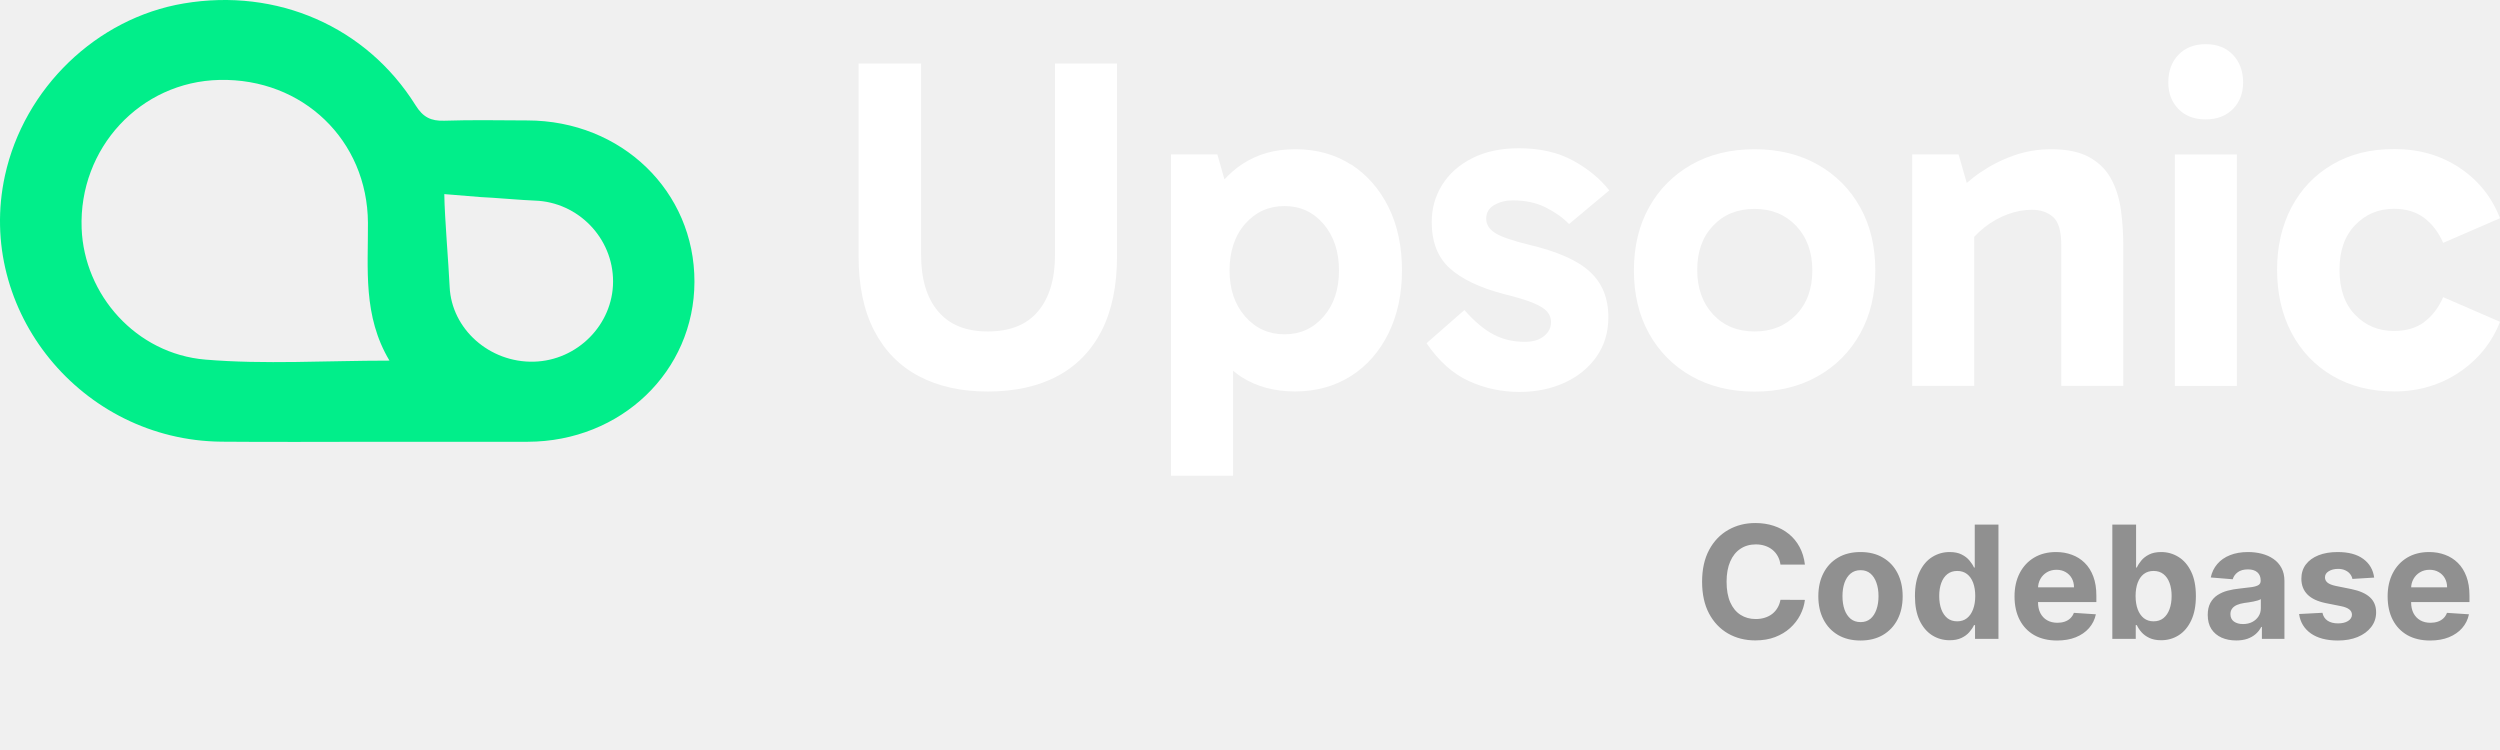
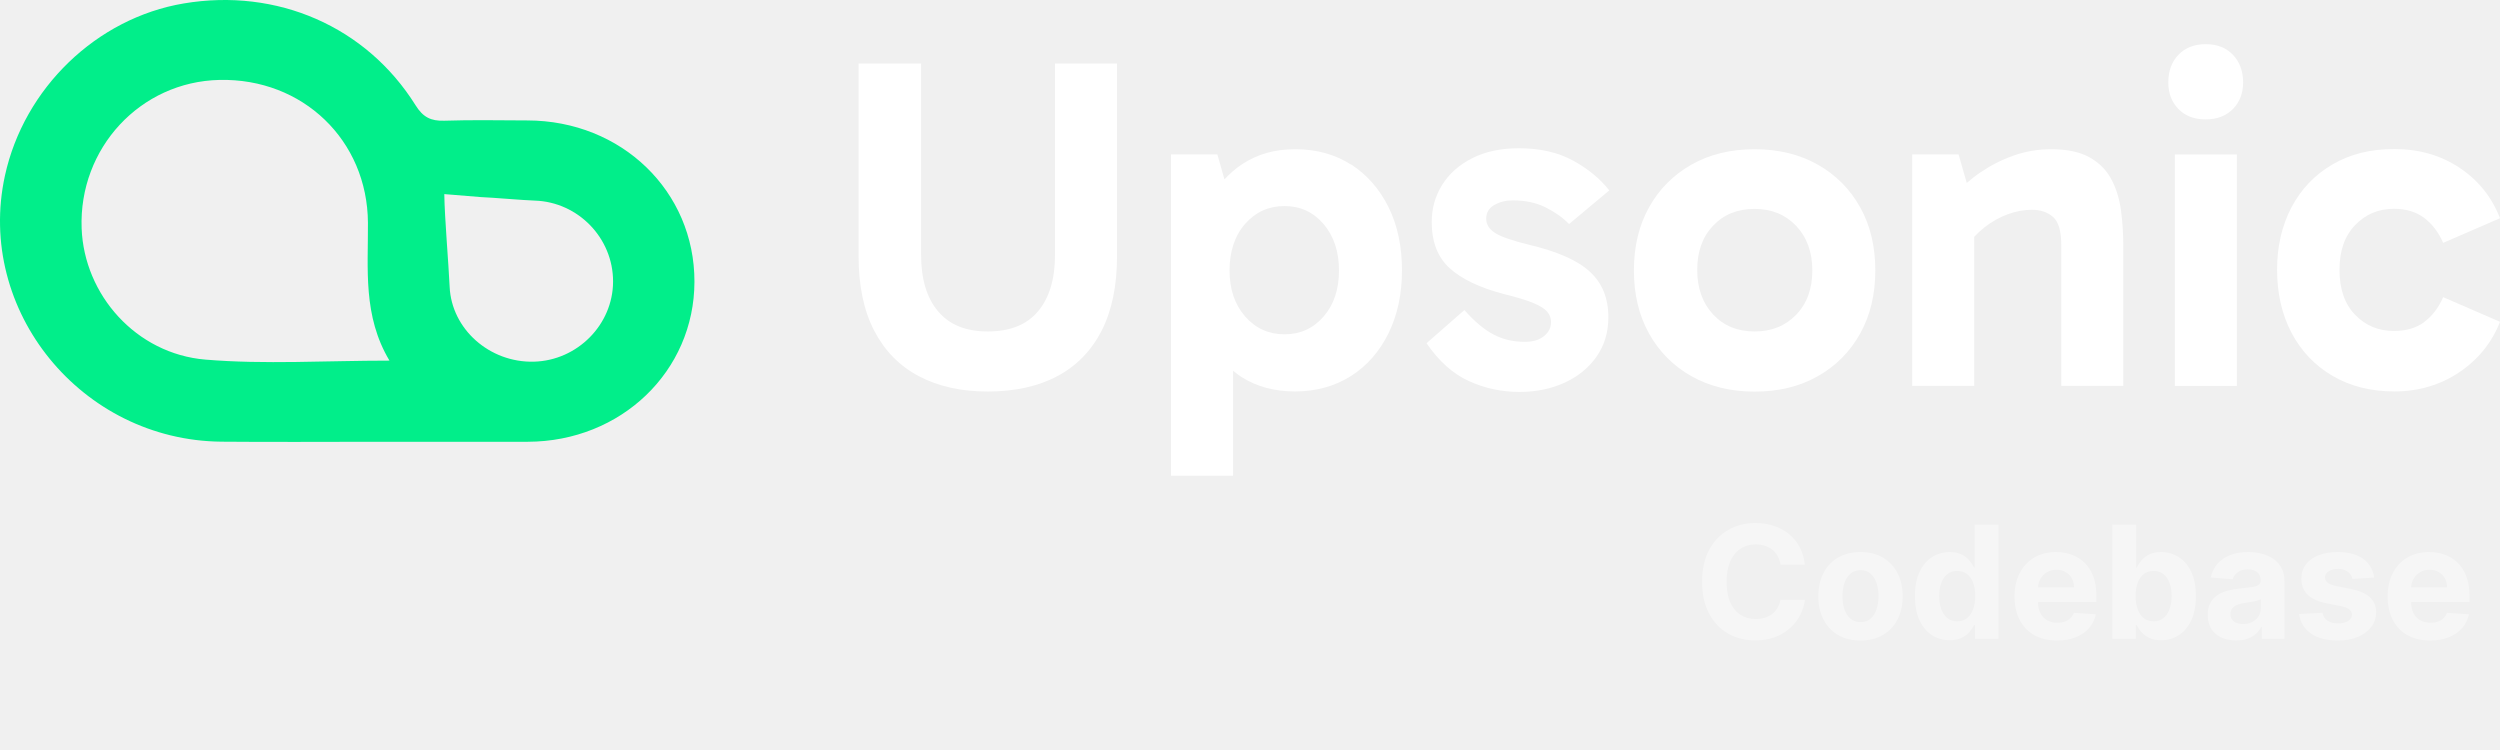
<svg xmlns="http://www.w3.org/2000/svg" width="1671" height="501" viewBox="0 0 1671 501" fill="none">
  <path d="M252.023 295.278C285.606 295.278 319.19 295.356 352.8 295.278C415.177 295.094 464.062 248.111 464.168 188.322C464.275 127.851 415.47 80.658 352.614 80.501C334.066 80.449 315.518 80.056 296.996 80.684C287.948 80.999 282.679 78.249 277.783 70.392C244.864 17.726 185.149 -8.201 122.825 2.3C64.599 12.095 16.06 58.869 3.287 117.454C-16.326 207.492 54.354 294.387 148.106 295.225C182.754 295.54 217.375 295.278 252.023 295.278ZM260.326 241.04C217.535 241.04 177.139 243.685 137.275 240.359C90.865 236.457 56.243 196.964 54.567 152.704C52.544 99.043 93.792 54.574 146.695 53.422C202.419 52.191 245.61 93.805 245.929 148.907C246.115 179.732 242.443 211.08 260.326 241.04ZM321.292 131.727C328.983 132.015 349.766 133.848 357.457 134.084C386.517 135.027 409.855 159.252 409.775 188.217C409.722 216.972 385.905 241.014 356.792 241.747C327.36 242.481 301.813 220.089 300.535 191.648C299.79 175.148 297.209 146.262 296.969 129.737" fill="#01EE8A" />
  <path d="M705.172 170.289C705.172 186.544 701.379 199.115 693.793 208.11C686.207 217.104 675.045 221.547 660.253 221.547C645.46 221.547 634.623 217.05 627.038 208.11C619.452 199.169 615.659 186.544 615.659 170.289V42.468H573.883V171.21C573.883 191.041 577.351 207.622 584.34 221.06C591.276 234.443 601.192 244.576 614.088 251.403C626.929 258.23 642.372 261.698 660.253 261.698C678.134 261.698 693.901 258.284 706.743 251.403C719.585 244.576 729.446 234.443 736.328 221.06C743.155 207.676 746.623 191.041 746.623 171.21V42.468H705.172V170.289Z" fill="white" />
  <path d="M903.053 110.04C892.379 103.213 880.025 99.745 865.882 99.745C851.74 99.745 840.524 103.051 830.283 109.715C825.894 112.587 821.993 116.055 818.417 119.902L813.703 103.213H782.709V318H824.161V247.777C826.003 249.294 827.845 250.757 829.85 252.003C839.982 258.451 851.903 261.648 865.612 261.648C879.32 261.648 892.162 258.235 902.945 251.353C913.727 244.526 922.072 234.935 928.086 222.744C934.101 210.498 937.081 196.464 937.081 180.642C937.081 164.821 934.101 150.516 928.086 138.433C922.072 126.35 913.727 116.813 903.107 109.932L903.053 110.04ZM884.684 211.582C877.803 219.493 869.134 223.448 858.568 223.448C848.002 223.448 839.278 219.493 832.288 211.582C825.353 203.671 821.831 193.376 821.831 180.751C821.831 168.126 825.298 157.506 832.288 149.595C839.224 141.684 848.002 137.728 858.568 137.728C869.134 137.728 877.803 141.738 884.684 149.757C891.512 157.777 894.979 168.126 894.979 180.751C894.979 193.376 891.566 203.671 884.684 211.582Z" fill="white" />
  <path d="M998.74 137.074C1002.32 134.961 1006.43 133.932 1011.09 133.932C1019.55 133.932 1026.92 135.503 1033.26 138.7C1039.6 141.897 1044.74 145.581 1048.75 149.753L1075.63 127.267C1069.5 119.464 1061.43 112.8 1051.41 107.327C1041.38 101.854 1029.3 99.091 1015.16 99.091C1003.13 99.091 992.726 101.313 984.002 105.756C975.224 110.199 968.559 116.159 963.9 123.637C959.24 131.114 956.964 139.404 956.964 148.453C956.964 161.728 960.974 172.023 968.993 179.284C977.012 186.545 989.041 192.288 1005.08 196.515C1013.75 198.628 1020.31 200.633 1024.86 202.529C1029.41 204.425 1032.5 206.376 1034.18 208.381C1035.86 210.386 1036.72 212.661 1036.72 215.208C1036.72 219.001 1035.15 222.144 1031.96 224.69C1028.81 227.237 1024.59 228.483 1019.28 228.483C1011.47 228.483 1004.43 226.858 998.252 223.553C992.021 220.302 985.519 214.883 978.8 207.243L953.496 229.404C961.732 241.433 971.16 249.886 981.835 254.709C992.509 259.585 1003.73 261.969 1015.54 261.969C1026.7 261.969 1036.78 259.91 1045.77 255.792C1054.71 251.674 1061.86 245.876 1067.12 238.399C1072.38 230.922 1075.03 222.09 1075.03 211.957C1075.03 199.278 1070.91 189.2 1062.68 181.614C1054.44 174.028 1040.84 168.014 1021.88 163.57C1010.71 160.807 1003.13 158.206 999.228 155.66C995.326 153.113 993.376 149.97 993.376 146.177C993.376 142.168 995.164 139.133 998.74 137.02V137.074Z" fill="white" />
  <path d="M1214.99 110.04C1202.86 103.213 1188.77 99.745 1172.78 99.745C1156.8 99.745 1142.66 103.159 1130.57 110.04C1118.44 116.922 1109.01 126.404 1102.24 138.541C1095.46 150.679 1092.1 164.767 1092.1 180.751C1092.1 196.735 1095.46 210.878 1102.24 222.961C1109.01 235.098 1118.44 244.58 1130.57 251.462C1142.71 258.289 1156.8 261.757 1172.78 261.757C1188.77 261.757 1202.91 258.343 1214.99 251.462C1227.13 244.634 1236.56 235.098 1243.33 222.961C1250.1 210.823 1253.46 196.735 1253.46 180.751C1253.46 164.767 1250.1 150.625 1243.33 138.541C1236.56 126.404 1227.13 116.922 1214.99 110.04ZM1200.58 210.336C1193.43 217.813 1184.11 221.552 1172.73 221.552C1161.35 221.552 1152.08 217.759 1145.04 210.173C1138 202.587 1134.42 192.672 1134.42 180.426C1134.42 168.18 1137.94 158.319 1145.04 150.841C1152.08 143.364 1161.35 139.625 1172.73 139.625C1184.11 139.625 1193.37 143.418 1200.58 151.004C1207.73 158.59 1211.36 168.505 1211.36 180.751C1211.36 192.997 1207.79 202.858 1200.58 210.336Z" fill="white" />
  <path d="M1411.13 119.685C1407.88 113.562 1403.01 108.74 1396.56 105.11C1390.11 101.533 1381.66 99.745 1371.09 99.745C1362.26 99.745 1353.81 101.154 1345.79 104.026C1337.77 106.844 1330.24 110.745 1323.19 115.567C1320.16 117.626 1317.34 119.956 1314.58 122.286L1309.11 103.213H1278.11V257.91H1319.56V158.264C1321.73 155.989 1324.11 153.767 1326.66 151.762C1331.43 148.078 1336.52 145.206 1342 143.201C1347.47 141.196 1352.83 140.221 1358.14 140.221C1363.83 140.221 1368.55 141.792 1372.23 144.989C1375.92 148.132 1377.76 154.472 1377.76 163.954V257.91H1419.21V164.279C1419.21 156.043 1418.67 148.078 1417.64 140.384C1416.55 132.689 1414.44 125.754 1411.13 119.685Z" fill="white" />
  <path d="M1474.27 29.521C1466.68 29.521 1460.61 31.906 1456.06 36.62C1451.51 41.388 1449.29 47.511 1449.29 55.151C1449.29 62.303 1451.56 68.209 1456.06 72.869C1460.61 77.529 1466.68 79.805 1474.27 79.805C1481.85 79.805 1487.92 77.475 1492.47 72.869C1497.02 68.209 1499.3 62.303 1499.3 55.151C1499.3 47.565 1497.02 41.388 1492.47 36.62C1487.92 31.851 1481.85 29.521 1474.27 29.521Z" fill="white" />
  <path d="M1495.12 103.265H1453.67V257.962H1495.12V103.265Z" fill="white" />
  <path d="M1620.24 215.372C1614.87 219.273 1608.15 221.224 1600.13 221.224C1589.78 221.224 1581.17 217.648 1574.18 210.441C1567.24 203.289 1563.72 193.265 1563.72 180.369C1563.72 167.473 1567.19 157.72 1574.18 150.459C1581.11 143.198 1589.78 139.568 1600.13 139.568C1608.15 139.568 1614.87 141.573 1620.24 145.582C1625.6 149.592 1629.88 155.173 1633.02 162.325L1671.01 145.853C1665.53 131.711 1656.48 120.495 1643.97 112.151C1631.4 103.806 1616.93 99.634 1600.46 99.634C1583.99 99.634 1570.82 103.048 1559.01 109.929C1547.19 116.81 1538.09 126.347 1531.64 138.538C1525.2 150.784 1522 164.709 1522 180.315C1522 195.92 1525.2 210.17 1531.64 222.416C1538.09 234.661 1547.19 244.252 1559.01 251.188C1570.82 258.123 1584.64 261.645 1600.46 261.645C1616.28 261.645 1631.13 257.365 1643.81 248.804C1656.48 240.243 1665.53 229.026 1671.01 215.101L1633.02 198.629C1629.88 205.781 1625.6 211.362 1620.24 215.264V215.372Z" fill="white" />
-   <path d="M1206.4 377.371H1190.07C1189.77 375.258 1189.16 373.381 1188.24 371.741C1187.32 370.075 1186.14 368.658 1184.7 367.49C1183.26 366.322 1181.59 365.427 1179.7 364.805C1177.84 364.184 1175.81 363.873 1173.62 363.873C1169.67 363.873 1166.23 364.855 1163.3 366.819C1160.36 368.758 1158.09 371.592 1156.47 375.32C1154.86 379.024 1154.05 383.523 1154.05 388.818C1154.05 394.262 1154.86 398.836 1156.47 402.54C1158.11 406.244 1160.4 409.04 1163.33 410.929C1166.27 412.819 1169.66 413.763 1173.51 413.763C1175.67 413.763 1177.68 413.477 1179.51 412.906C1181.38 412.334 1183.03 411.501 1184.47 410.407C1185.92 409.289 1187.11 407.934 1188.05 406.343C1189.02 404.752 1189.69 402.937 1190.07 400.899L1206.4 400.974C1205.98 404.479 1204.92 407.859 1203.23 411.116C1201.56 414.347 1199.31 417.243 1196.48 419.804C1193.67 422.339 1190.32 424.353 1186.41 425.844C1182.54 427.311 1178.15 428.044 1173.25 428.044C1166.44 428.044 1160.35 426.503 1154.98 423.42C1149.64 420.338 1145.41 415.876 1142.3 410.034C1139.22 404.193 1137.68 397.121 1137.68 388.818C1137.68 380.491 1139.25 373.406 1142.38 367.565C1145.51 361.723 1149.76 357.273 1155.13 354.216C1160.5 351.134 1166.54 349.592 1173.25 349.592C1177.68 349.592 1181.78 350.214 1185.56 351.457C1189.36 352.7 1192.73 354.514 1195.66 356.901C1198.59 359.262 1200.98 362.158 1202.82 365.588C1204.68 369.019 1205.88 372.946 1206.4 377.371ZM1243.56 428.119C1237.76 428.119 1232.75 426.888 1228.53 424.427C1224.33 421.941 1221.08 418.486 1218.8 414.061C1216.51 409.612 1215.37 404.454 1215.37 398.587C1215.37 392.671 1216.51 387.501 1218.8 383.076C1221.08 378.626 1224.33 375.171 1228.53 372.71C1232.75 370.224 1237.76 368.982 1243.56 368.982C1249.35 368.982 1254.34 370.224 1258.54 372.71C1262.77 375.171 1266.03 378.626 1268.31 383.076C1270.6 387.501 1271.74 392.671 1271.74 398.587C1271.74 404.454 1270.6 409.612 1268.31 414.061C1266.03 418.486 1262.77 421.941 1258.54 424.427C1254.34 426.888 1249.35 428.119 1243.56 428.119ZM1243.63 415.814C1246.26 415.814 1248.46 415.068 1250.23 413.577C1251.99 412.06 1253.32 409.997 1254.22 407.387C1255.14 404.777 1255.6 401.806 1255.6 398.475C1255.6 395.145 1255.14 392.174 1254.22 389.564C1253.32 386.954 1251.99 384.891 1250.23 383.374C1248.46 381.858 1246.26 381.1 1243.63 381.1C1240.97 381.1 1238.73 381.858 1236.92 383.374C1235.13 384.891 1233.77 386.954 1232.85 389.564C1231.96 392.174 1231.51 395.145 1231.51 398.475C1231.51 401.806 1231.96 404.777 1232.85 407.387C1233.77 409.997 1235.13 412.06 1236.92 413.577C1238.73 415.068 1240.97 415.814 1243.63 415.814ZM1303.18 427.932C1298.83 427.932 1294.89 426.814 1291.36 424.576C1287.85 422.314 1285.07 418.996 1283 414.621C1280.97 410.221 1279.95 404.827 1279.95 398.438C1279.95 391.876 1281 386.419 1283.12 382.069C1285.23 377.694 1288.04 374.425 1291.54 372.263C1295.07 370.075 1298.94 368.982 1303.14 368.982C1306.35 368.982 1309.02 369.528 1311.16 370.622C1313.32 371.691 1315.06 373.033 1316.38 374.649C1317.72 376.24 1318.74 377.806 1319.43 379.347H1319.92V350.636H1335.77V427H1320.11V417.827H1319.43C1318.69 419.418 1317.63 420.997 1316.26 422.563C1314.92 424.104 1313.17 425.384 1311.01 426.403C1308.87 427.423 1306.26 427.932 1303.18 427.932ZM1308.21 415.292C1310.77 415.292 1312.93 414.596 1314.7 413.204C1316.49 411.787 1317.86 409.811 1318.8 407.275C1319.77 404.74 1320.25 401.769 1320.25 398.364C1320.25 394.958 1319.78 392 1318.84 389.489C1317.89 386.979 1316.53 385.04 1314.74 383.673C1312.95 382.305 1310.77 381.622 1308.21 381.622C1305.6 381.622 1303.4 382.33 1301.61 383.747C1299.82 385.164 1298.47 387.128 1297.55 389.638C1296.63 392.149 1296.17 395.058 1296.17 398.364C1296.17 401.695 1296.63 404.64 1297.55 407.201C1298.49 409.736 1299.85 411.725 1301.61 413.167C1303.4 414.583 1305.6 415.292 1308.21 415.292ZM1374.93 428.119C1369.04 428.119 1363.96 426.925 1359.71 424.539C1355.49 422.128 1352.23 418.722 1349.94 414.322C1347.66 409.898 1346.51 404.665 1346.51 398.625C1346.51 392.733 1347.66 387.563 1349.94 383.113C1352.23 378.664 1355.45 375.196 1359.6 372.71C1363.78 370.224 1368.67 368.982 1374.29 368.982C1378.07 368.982 1381.59 369.591 1384.84 370.809C1388.13 372.002 1390.98 373.804 1393.42 376.215C1395.88 378.626 1397.8 381.659 1399.16 385.313C1400.53 388.942 1401.21 393.193 1401.21 398.065V402.428H1352.85V392.584H1386.26C1386.26 390.297 1385.76 388.271 1384.77 386.506C1383.78 384.741 1382.4 383.362 1380.63 382.368C1378.89 381.348 1376.87 380.839 1374.55 380.839C1372.14 380.839 1370 381.398 1368.14 382.517C1366.3 383.61 1364.86 385.089 1363.81 386.954C1362.77 388.793 1362.24 390.844 1362.21 393.106V402.465C1362.21 405.299 1362.73 407.748 1363.78 409.811C1364.85 411.874 1366.35 413.465 1368.29 414.583C1370.23 415.702 1372.53 416.261 1375.19 416.261C1376.95 416.261 1378.57 416.013 1380.03 415.516C1381.5 415.018 1382.76 414.273 1383.8 413.278C1384.84 412.284 1385.64 411.066 1386.19 409.624L1400.88 410.594C1400.13 414.124 1398.6 417.206 1396.29 419.841C1394 422.451 1391.05 424.489 1387.42 425.956C1383.81 427.398 1379.65 428.119 1374.93 428.119ZM1411.88 427V350.636H1427.76V379.347H1428.25C1428.94 377.806 1429.95 376.24 1431.27 374.649C1432.61 373.033 1434.35 371.691 1436.49 370.622C1438.65 369.528 1441.33 368.982 1444.54 368.982C1448.72 368.982 1452.57 370.075 1456.1 372.263C1459.63 374.425 1462.45 377.694 1464.56 382.069C1466.68 386.419 1467.73 391.876 1467.73 398.438C1467.73 404.827 1466.7 410.221 1464.64 414.621C1462.6 418.996 1459.82 422.314 1456.29 424.576C1452.78 426.814 1448.85 427.932 1444.5 427.932C1441.42 427.932 1438.8 427.423 1436.64 426.403C1434.5 425.384 1432.75 424.104 1431.38 422.563C1430.01 420.997 1428.97 419.418 1428.25 417.827H1427.54V427H1411.88ZM1427.43 398.364C1427.43 401.769 1427.9 404.74 1428.84 407.275C1429.79 409.811 1431.16 411.787 1432.94 413.204C1434.73 414.596 1436.91 415.292 1439.47 415.292C1442.06 415.292 1444.24 414.583 1446.03 413.167C1447.82 411.725 1449.18 409.736 1450.1 407.201C1451.04 404.64 1451.51 401.695 1451.51 398.364C1451.51 395.058 1451.05 392.149 1450.13 389.638C1449.21 387.128 1447.86 385.164 1446.07 383.747C1444.28 382.33 1442.08 381.622 1439.47 381.622C1436.88 381.622 1434.7 382.305 1432.91 383.673C1431.14 385.04 1429.79 386.979 1428.84 389.489C1427.9 392 1427.43 394.958 1427.43 398.364ZM1494.66 428.081C1491.01 428.081 1487.75 427.447 1484.89 426.18C1482.04 424.887 1479.77 422.985 1478.11 420.475C1476.47 417.939 1475.65 414.782 1475.65 411.004C1475.65 407.822 1476.23 405.15 1477.4 402.987C1478.57 400.825 1480.16 399.085 1482.17 397.767C1484.19 396.45 1486.47 395.455 1489.03 394.784C1491.62 394.113 1494.33 393.641 1497.16 393.367C1500.49 393.019 1503.18 392.696 1505.22 392.398C1507.25 392.075 1508.73 391.602 1509.65 390.981C1510.57 390.359 1511.03 389.44 1511.03 388.222V387.998C1511.03 385.636 1510.29 383.809 1508.8 382.517C1507.33 381.224 1505.24 380.578 1502.53 380.578C1499.67 380.578 1497.4 381.212 1495.71 382.479C1494.02 383.722 1492.9 385.288 1492.35 387.178L1477.66 385.984C1478.41 382.504 1479.87 379.496 1482.06 376.961C1484.25 374.401 1487.07 372.437 1490.53 371.07C1494.01 369.678 1498.03 368.982 1502.61 368.982C1505.79 368.982 1508.83 369.354 1511.74 370.1C1514.67 370.846 1517.27 372.002 1519.53 373.568C1521.82 375.134 1523.62 377.147 1524.94 379.608C1526.26 382.044 1526.92 384.965 1526.92 388.371V427H1511.85V419.058H1511.41C1510.49 420.848 1509.26 422.426 1507.71 423.793C1506.17 425.136 1504.32 426.192 1502.16 426.963C1500 427.708 1497.5 428.081 1494.66 428.081ZM1499.21 417.119C1501.55 417.119 1503.61 416.659 1505.4 415.739C1507.19 414.795 1508.6 413.527 1509.62 411.936C1510.64 410.345 1511.14 408.543 1511.14 406.529V400.452C1510.65 400.775 1509.96 401.073 1509.09 401.347C1508.25 401.595 1507.29 401.831 1506.22 402.055C1505.15 402.254 1504.09 402.44 1503.02 402.614C1501.95 402.763 1500.98 402.9 1500.11 403.025C1498.24 403.298 1496.62 403.733 1495.22 404.33C1493.83 404.926 1492.75 405.734 1491.98 406.753C1491.21 407.748 1490.82 408.99 1490.82 410.482C1490.82 412.645 1491.61 414.298 1493.17 415.441C1494.76 416.56 1496.78 417.119 1499.21 417.119ZM1586.89 386.059L1572.35 386.954C1572.1 385.711 1571.57 384.592 1570.75 383.598C1569.93 382.579 1568.85 381.771 1567.5 381.174C1566.19 380.553 1564.61 380.242 1562.77 380.242C1560.31 380.242 1558.23 380.764 1556.54 381.808C1554.85 382.827 1554.01 384.195 1554.01 385.91C1554.01 387.277 1554.55 388.433 1555.65 389.377C1556.74 390.322 1558.62 391.08 1561.28 391.652L1571.64 393.74C1577.21 394.884 1581.36 396.723 1584.1 399.259C1586.83 401.794 1588.2 405.125 1588.2 409.251C1588.2 413.005 1587.09 416.299 1584.88 419.132C1582.69 421.966 1579.68 424.179 1575.86 425.77C1572.05 427.336 1567.67 428.119 1562.69 428.119C1555.11 428.119 1549.07 426.54 1544.57 423.383C1540.1 420.201 1537.48 415.876 1536.71 410.407L1552.33 409.587C1552.8 411.899 1553.94 413.664 1555.76 414.882C1557.57 416.075 1559.9 416.672 1562.73 416.672C1565.52 416.672 1567.75 416.137 1569.44 415.068C1571.16 413.974 1572.03 412.57 1572.05 410.855C1572.03 409.413 1571.42 408.232 1570.23 407.312C1569.03 406.368 1567.19 405.647 1564.71 405.15L1554.79 403.174C1549.2 402.055 1545.03 400.116 1542.3 397.357C1539.59 394.598 1538.23 391.08 1538.23 386.805C1538.23 383.126 1539.23 379.956 1541.22 377.297C1543.23 374.637 1546.05 372.586 1549.68 371.144C1553.34 369.702 1557.61 368.982 1562.51 368.982C1569.74 368.982 1575.43 370.51 1579.59 373.568C1583.76 376.625 1586.2 380.789 1586.89 386.059ZM1624.3 428.119C1618.41 428.119 1613.34 426.925 1609.09 424.539C1604.86 422.128 1601.61 418.722 1599.32 414.322C1597.03 409.898 1595.89 404.665 1595.89 398.625C1595.89 392.733 1597.03 387.563 1599.32 383.113C1601.61 378.664 1604.83 375.196 1608.98 372.71C1613.15 370.224 1618.05 368.982 1623.67 368.982C1627.45 368.982 1630.96 369.591 1634.22 370.809C1637.5 372.002 1640.36 373.804 1642.8 376.215C1645.26 378.626 1647.17 381.659 1648.54 385.313C1649.91 388.942 1650.59 393.193 1650.59 398.065V402.428H1602.23V392.584H1635.64C1635.64 390.297 1635.14 388.271 1634.15 386.506C1633.15 384.741 1631.77 383.362 1630.01 382.368C1628.27 381.348 1626.24 380.839 1623.93 380.839C1621.52 380.839 1619.38 381.398 1617.52 382.517C1615.68 383.61 1614.23 385.089 1613.19 386.954C1612.15 388.793 1611.61 390.844 1611.59 393.106V402.465C1611.59 405.299 1612.11 407.748 1613.15 409.811C1614.22 411.874 1615.73 413.465 1617.66 414.583C1619.6 415.702 1621.9 416.261 1624.56 416.261C1626.33 416.261 1627.94 416.013 1629.41 415.516C1630.88 415.018 1632.13 414.273 1633.18 413.278C1634.22 412.284 1635.02 411.066 1635.56 409.624L1650.25 410.594C1649.51 414.124 1647.98 417.206 1645.67 419.841C1643.38 422.451 1640.42 424.489 1636.79 425.956C1633.19 427.398 1629.02 428.119 1624.3 428.119Z" fill="black" fill-opacity="0.4" />
+   <path d="M1206.4 377.371H1190.07C1189.77 375.258 1189.16 373.381 1188.24 371.741C1187.32 370.075 1186.14 368.658 1184.7 367.49C1183.26 366.322 1181.59 365.427 1179.7 364.805C1177.84 364.184 1175.81 363.873 1173.62 363.873C1169.67 363.873 1166.23 364.855 1163.3 366.819C1160.36 368.758 1158.09 371.592 1156.47 375.32C1154.86 379.024 1154.05 383.523 1154.05 388.818C1154.05 394.262 1154.86 398.836 1156.47 402.54C1158.11 406.244 1160.4 409.04 1163.33 410.929C1166.27 412.819 1169.66 413.763 1173.51 413.763C1175.67 413.763 1177.68 413.477 1179.51 412.906C1181.38 412.334 1183.03 411.501 1184.47 410.407C1185.92 409.289 1187.11 407.934 1188.05 406.343C1189.02 404.752 1189.69 402.937 1190.07 400.899L1206.4 400.974C1205.98 404.479 1204.92 407.859 1203.23 411.116C1201.56 414.347 1199.31 417.243 1196.48 419.804C1193.67 422.339 1190.32 424.353 1186.41 425.844C1182.54 427.311 1178.15 428.044 1173.25 428.044C1166.44 428.044 1160.35 426.503 1154.98 423.42C1149.64 420.338 1145.41 415.876 1142.3 410.034C1139.22 404.193 1137.68 397.121 1137.68 388.818C1137.68 380.491 1139.25 373.406 1142.38 367.565C1145.51 361.723 1149.76 357.273 1155.13 354.216C1160.5 351.134 1166.54 349.592 1173.25 349.592C1177.68 349.592 1181.78 350.214 1185.56 351.457C1189.36 352.7 1192.73 354.514 1195.66 356.901C1198.59 359.262 1200.98 362.158 1202.82 365.588C1204.68 369.019 1205.88 372.946 1206.4 377.371ZM1243.56 428.119C1237.76 428.119 1232.75 426.888 1228.53 424.427C1224.33 421.941 1221.08 418.486 1218.8 414.061C1216.51 409.612 1215.37 404.454 1215.37 398.587C1215.37 392.671 1216.51 387.501 1218.8 383.076C1221.08 378.626 1224.33 375.171 1228.53 372.71C1232.75 370.224 1237.76 368.982 1243.56 368.982C1249.35 368.982 1254.34 370.224 1258.54 372.71C1262.77 375.171 1266.03 378.626 1268.31 383.076C1270.6 387.501 1271.74 392.671 1271.74 398.587C1271.74 404.454 1270.6 409.612 1268.31 414.061C1266.03 418.486 1262.77 421.941 1258.54 424.427C1254.34 426.888 1249.35 428.119 1243.56 428.119ZM1243.63 415.814C1246.26 415.814 1248.46 415.068 1250.23 413.577C1251.99 412.06 1253.32 409.997 1254.22 407.387C1255.14 404.777 1255.6 401.806 1255.6 398.475C1255.6 395.145 1255.14 392.174 1254.22 389.564C1253.32 386.954 1251.99 384.891 1250.23 383.374C1248.46 381.858 1246.26 381.1 1243.63 381.1C1240.97 381.1 1238.73 381.858 1236.92 383.374C1235.13 384.891 1233.77 386.954 1232.85 389.564C1231.96 392.174 1231.51 395.145 1231.51 398.475C1231.51 401.806 1231.96 404.777 1232.85 407.387C1233.77 409.997 1235.13 412.06 1236.92 413.577C1238.73 415.068 1240.97 415.814 1243.63 415.814ZM1303.18 427.932C1298.83 427.932 1294.89 426.814 1291.36 424.576C1287.85 422.314 1285.07 418.996 1283 414.621C1280.97 410.221 1279.95 404.827 1279.95 398.438C1279.95 391.876 1281 386.419 1283.12 382.069C1285.23 377.694 1288.04 374.425 1291.54 372.263C1295.07 370.075 1298.94 368.982 1303.14 368.982C1306.35 368.982 1309.02 369.528 1311.16 370.622C1313.32 371.691 1315.06 373.033 1316.38 374.649C1317.72 376.24 1318.74 377.806 1319.43 379.347H1319.92V350.636H1335.77V427H1320.11V417.827H1319.43C1318.69 419.418 1317.63 420.997 1316.26 422.563C1314.92 424.104 1313.17 425.384 1311.01 426.403C1308.87 427.423 1306.26 427.932 1303.18 427.932ZM1308.21 415.292C1310.77 415.292 1312.93 414.596 1314.7 413.204C1316.49 411.787 1317.86 409.811 1318.8 407.275C1319.77 404.74 1320.25 401.769 1320.25 398.364C1320.25 394.958 1319.78 392 1318.84 389.489C1317.89 386.979 1316.53 385.04 1314.74 383.673C1312.95 382.305 1310.77 381.622 1308.21 381.622C1305.6 381.622 1303.4 382.33 1301.61 383.747C1299.82 385.164 1298.47 387.128 1297.55 389.638C1296.63 392.149 1296.17 395.058 1296.17 398.364C1296.17 401.695 1296.63 404.64 1297.55 407.201C1298.49 409.736 1299.85 411.725 1301.61 413.167C1303.4 414.583 1305.6 415.292 1308.21 415.292ZM1374.93 428.119C1369.04 428.119 1363.96 426.925 1359.71 424.539C1355.49 422.128 1352.23 418.722 1349.94 414.322C1347.66 409.898 1346.51 404.665 1346.51 398.625C1346.51 392.733 1347.66 387.563 1349.94 383.113C1352.23 378.664 1355.45 375.196 1359.6 372.71C1363.78 370.224 1368.67 368.982 1374.29 368.982C1378.07 368.982 1381.59 369.591 1384.84 370.809C1388.13 372.002 1390.98 373.804 1393.42 376.215C1395.88 378.626 1397.8 381.659 1399.16 385.313C1400.53 388.942 1401.21 393.193 1401.21 398.065V402.428H1352.85V392.584H1386.26C1386.26 390.297 1385.76 388.271 1384.77 386.506C1383.78 384.741 1382.4 383.362 1380.63 382.368C1378.89 381.348 1376.87 380.839 1374.55 380.839C1372.14 380.839 1370 381.398 1368.14 382.517C1366.3 383.61 1364.86 385.089 1363.81 386.954C1362.77 388.793 1362.24 390.844 1362.21 393.106V402.465C1362.21 405.299 1362.73 407.748 1363.78 409.811C1364.85 411.874 1366.35 413.465 1368.29 414.583C1370.23 415.702 1372.53 416.261 1375.19 416.261C1376.95 416.261 1378.57 416.013 1380.03 415.516C1381.5 415.018 1382.76 414.273 1383.8 413.278C1384.84 412.284 1385.64 411.066 1386.19 409.624L1400.88 410.594C1400.13 414.124 1398.6 417.206 1396.29 419.841C1394 422.451 1391.05 424.489 1387.42 425.956C1383.81 427.398 1379.65 428.119 1374.93 428.119ZM1411.88 427V350.636H1427.76V379.347H1428.25C1428.94 377.806 1429.95 376.24 1431.27 374.649C1432.61 373.033 1434.35 371.691 1436.49 370.622C1438.65 369.528 1441.33 368.982 1444.54 368.982C1448.72 368.982 1452.57 370.075 1456.1 372.263C1459.63 374.425 1462.45 377.694 1464.56 382.069C1466.68 386.419 1467.73 391.876 1467.73 398.438C1467.73 404.827 1466.7 410.221 1464.64 414.621C1462.6 418.996 1459.82 422.314 1456.29 424.576C1452.78 426.814 1448.85 427.932 1444.5 427.932C1441.42 427.932 1438.8 427.423 1436.64 426.403C1434.5 425.384 1432.75 424.104 1431.38 422.563C1430.01 420.997 1428.97 419.418 1428.25 417.827H1427.54V427H1411.88ZM1427.43 398.364C1427.43 401.769 1427.9 404.74 1428.84 407.275C1429.79 409.811 1431.16 411.787 1432.94 413.204C1434.73 414.596 1436.91 415.292 1439.47 415.292C1442.06 415.292 1444.24 414.583 1446.03 413.167C1447.82 411.725 1449.18 409.736 1450.1 407.201C1451.04 404.64 1451.51 401.695 1451.51 398.364C1451.51 395.058 1451.05 392.149 1450.13 389.638C1449.21 387.128 1447.86 385.164 1446.07 383.747C1444.28 382.33 1442.08 381.622 1439.47 381.622C1436.88 381.622 1434.7 382.305 1432.91 383.673C1431.14 385.04 1429.79 386.979 1428.84 389.489C1427.9 392 1427.43 394.958 1427.43 398.364ZM1494.66 428.081C1491.01 428.081 1487.75 427.447 1484.89 426.18C1482.04 424.887 1479.77 422.985 1478.11 420.475C1476.47 417.939 1475.65 414.782 1475.65 411.004C1475.65 407.822 1476.23 405.15 1477.4 402.987C1478.57 400.825 1480.16 399.085 1482.17 397.767C1484.19 396.45 1486.47 395.455 1489.03 394.784C1491.62 394.113 1494.33 393.641 1497.16 393.367C1500.49 393.019 1503.18 392.696 1505.22 392.398C1507.25 392.075 1508.73 391.602 1509.65 390.981C1510.57 390.359 1511.03 389.44 1511.03 388.222V387.998C1511.03 385.636 1510.29 383.809 1508.8 382.517C1507.33 381.224 1505.24 380.578 1502.53 380.578C1499.67 380.578 1497.4 381.212 1495.71 382.479C1494.02 383.722 1492.9 385.288 1492.35 387.178L1477.66 385.984C1478.41 382.504 1479.87 379.496 1482.06 376.961C1484.25 374.401 1487.07 372.437 1490.53 371.07C1494.01 369.678 1498.03 368.982 1502.61 368.982C1505.79 368.982 1508.83 369.354 1511.74 370.1C1514.67 370.846 1517.27 372.002 1519.53 373.568C1521.82 375.134 1523.62 377.147 1524.94 379.608C1526.26 382.044 1526.92 384.965 1526.92 388.371V427H1511.85V419.058H1511.41C1510.49 420.848 1509.26 422.426 1507.71 423.793C1506.17 425.136 1504.32 426.192 1502.16 426.963C1500 427.708 1497.5 428.081 1494.66 428.081ZM1499.21 417.119C1501.55 417.119 1503.61 416.659 1505.4 415.739C1507.19 414.795 1508.6 413.527 1509.62 411.936C1510.64 410.345 1511.14 408.543 1511.14 406.529V400.452C1510.65 400.775 1509.96 401.073 1509.09 401.347C1508.25 401.595 1507.29 401.831 1506.22 402.055C1505.15 402.254 1504.09 402.44 1503.02 402.614C1501.95 402.763 1500.98 402.9 1500.11 403.025C1498.24 403.298 1496.62 403.733 1495.22 404.33C1493.83 404.926 1492.75 405.734 1491.98 406.753C1491.21 407.748 1490.82 408.99 1490.82 410.482C1490.82 412.645 1491.61 414.298 1493.17 415.441C1494.76 416.56 1496.78 417.119 1499.21 417.119ZM1586.89 386.059L1572.35 386.954C1572.1 385.711 1571.57 384.592 1570.75 383.598C1569.93 382.579 1568.85 381.771 1567.5 381.174C1566.19 380.553 1564.61 380.242 1562.77 380.242C1560.31 380.242 1558.23 380.764 1556.54 381.808C1554.85 382.827 1554.01 384.195 1554.01 385.91C1554.01 387.277 1554.55 388.433 1555.65 389.377C1556.74 390.322 1558.62 391.08 1561.28 391.652L1571.64 393.74C1577.21 394.884 1581.36 396.723 1584.1 399.259C1586.83 401.794 1588.2 405.125 1588.2 409.251C1588.2 413.005 1587.09 416.299 1584.88 419.132C1582.69 421.966 1579.68 424.179 1575.86 425.77C1572.05 427.336 1567.67 428.119 1562.69 428.119C1555.11 428.119 1549.07 426.54 1544.57 423.383C1540.1 420.201 1537.48 415.876 1536.71 410.407L1552.33 409.587C1552.8 411.899 1553.94 413.664 1555.76 414.882C1557.57 416.075 1559.9 416.672 1562.73 416.672C1565.52 416.672 1567.75 416.137 1569.44 415.068C1571.16 413.974 1572.03 412.57 1572.05 410.855C1572.03 409.413 1571.42 408.232 1570.23 407.312C1569.03 406.368 1567.19 405.647 1564.71 405.15L1554.79 403.174C1549.2 402.055 1545.03 400.116 1542.3 397.357C1539.59 394.598 1538.23 391.08 1538.23 386.805C1538.23 383.126 1539.23 379.956 1541.22 377.297C1543.23 374.637 1546.05 372.586 1549.68 371.144C1553.34 369.702 1557.61 368.982 1562.51 368.982C1569.74 368.982 1575.43 370.51 1579.59 373.568C1583.76 376.625 1586.2 380.789 1586.89 386.059ZM1624.3 428.119C1618.41 428.119 1613.34 426.925 1609.09 424.539C1604.86 422.128 1601.61 418.722 1599.32 414.322C1597.03 409.898 1595.89 404.665 1595.89 398.625C1595.89 392.733 1597.03 387.563 1599.32 383.113C1601.61 378.664 1604.83 375.196 1608.98 372.71C1613.15 370.224 1618.05 368.982 1623.67 368.982C1627.45 368.982 1630.96 369.591 1634.22 370.809C1637.5 372.002 1640.36 373.804 1642.8 376.215C1645.26 378.626 1647.17 381.659 1648.54 385.313C1649.91 388.942 1650.59 393.193 1650.59 398.065V402.428H1602.23V392.584H1635.64C1635.64 390.297 1635.14 388.271 1634.15 386.506C1633.15 384.741 1631.77 383.362 1630.01 382.368C1628.27 381.348 1626.24 380.839 1623.93 380.839C1621.52 380.839 1619.38 381.398 1617.52 382.517C1615.68 383.61 1614.23 385.089 1613.19 386.954C1612.15 388.793 1611.61 390.844 1611.59 393.106V402.465C1611.59 405.299 1612.11 407.748 1613.15 409.811C1614.22 411.874 1615.73 413.465 1617.66 414.583C1619.6 415.702 1621.9 416.261 1624.56 416.261C1626.33 416.261 1627.94 416.013 1629.41 415.516C1630.88 415.018 1632.13 414.273 1633.18 413.278C1634.22 412.284 1635.02 411.066 1635.56 409.624L1650.25 410.594C1649.51 414.124 1647.98 417.206 1645.67 419.841C1643.38 422.451 1640.42 424.489 1636.79 425.956C1633.19 427.398 1629.02 428.119 1624.3 428.119Z" fill="white" fill-opacity="0.4" />
</svg>
